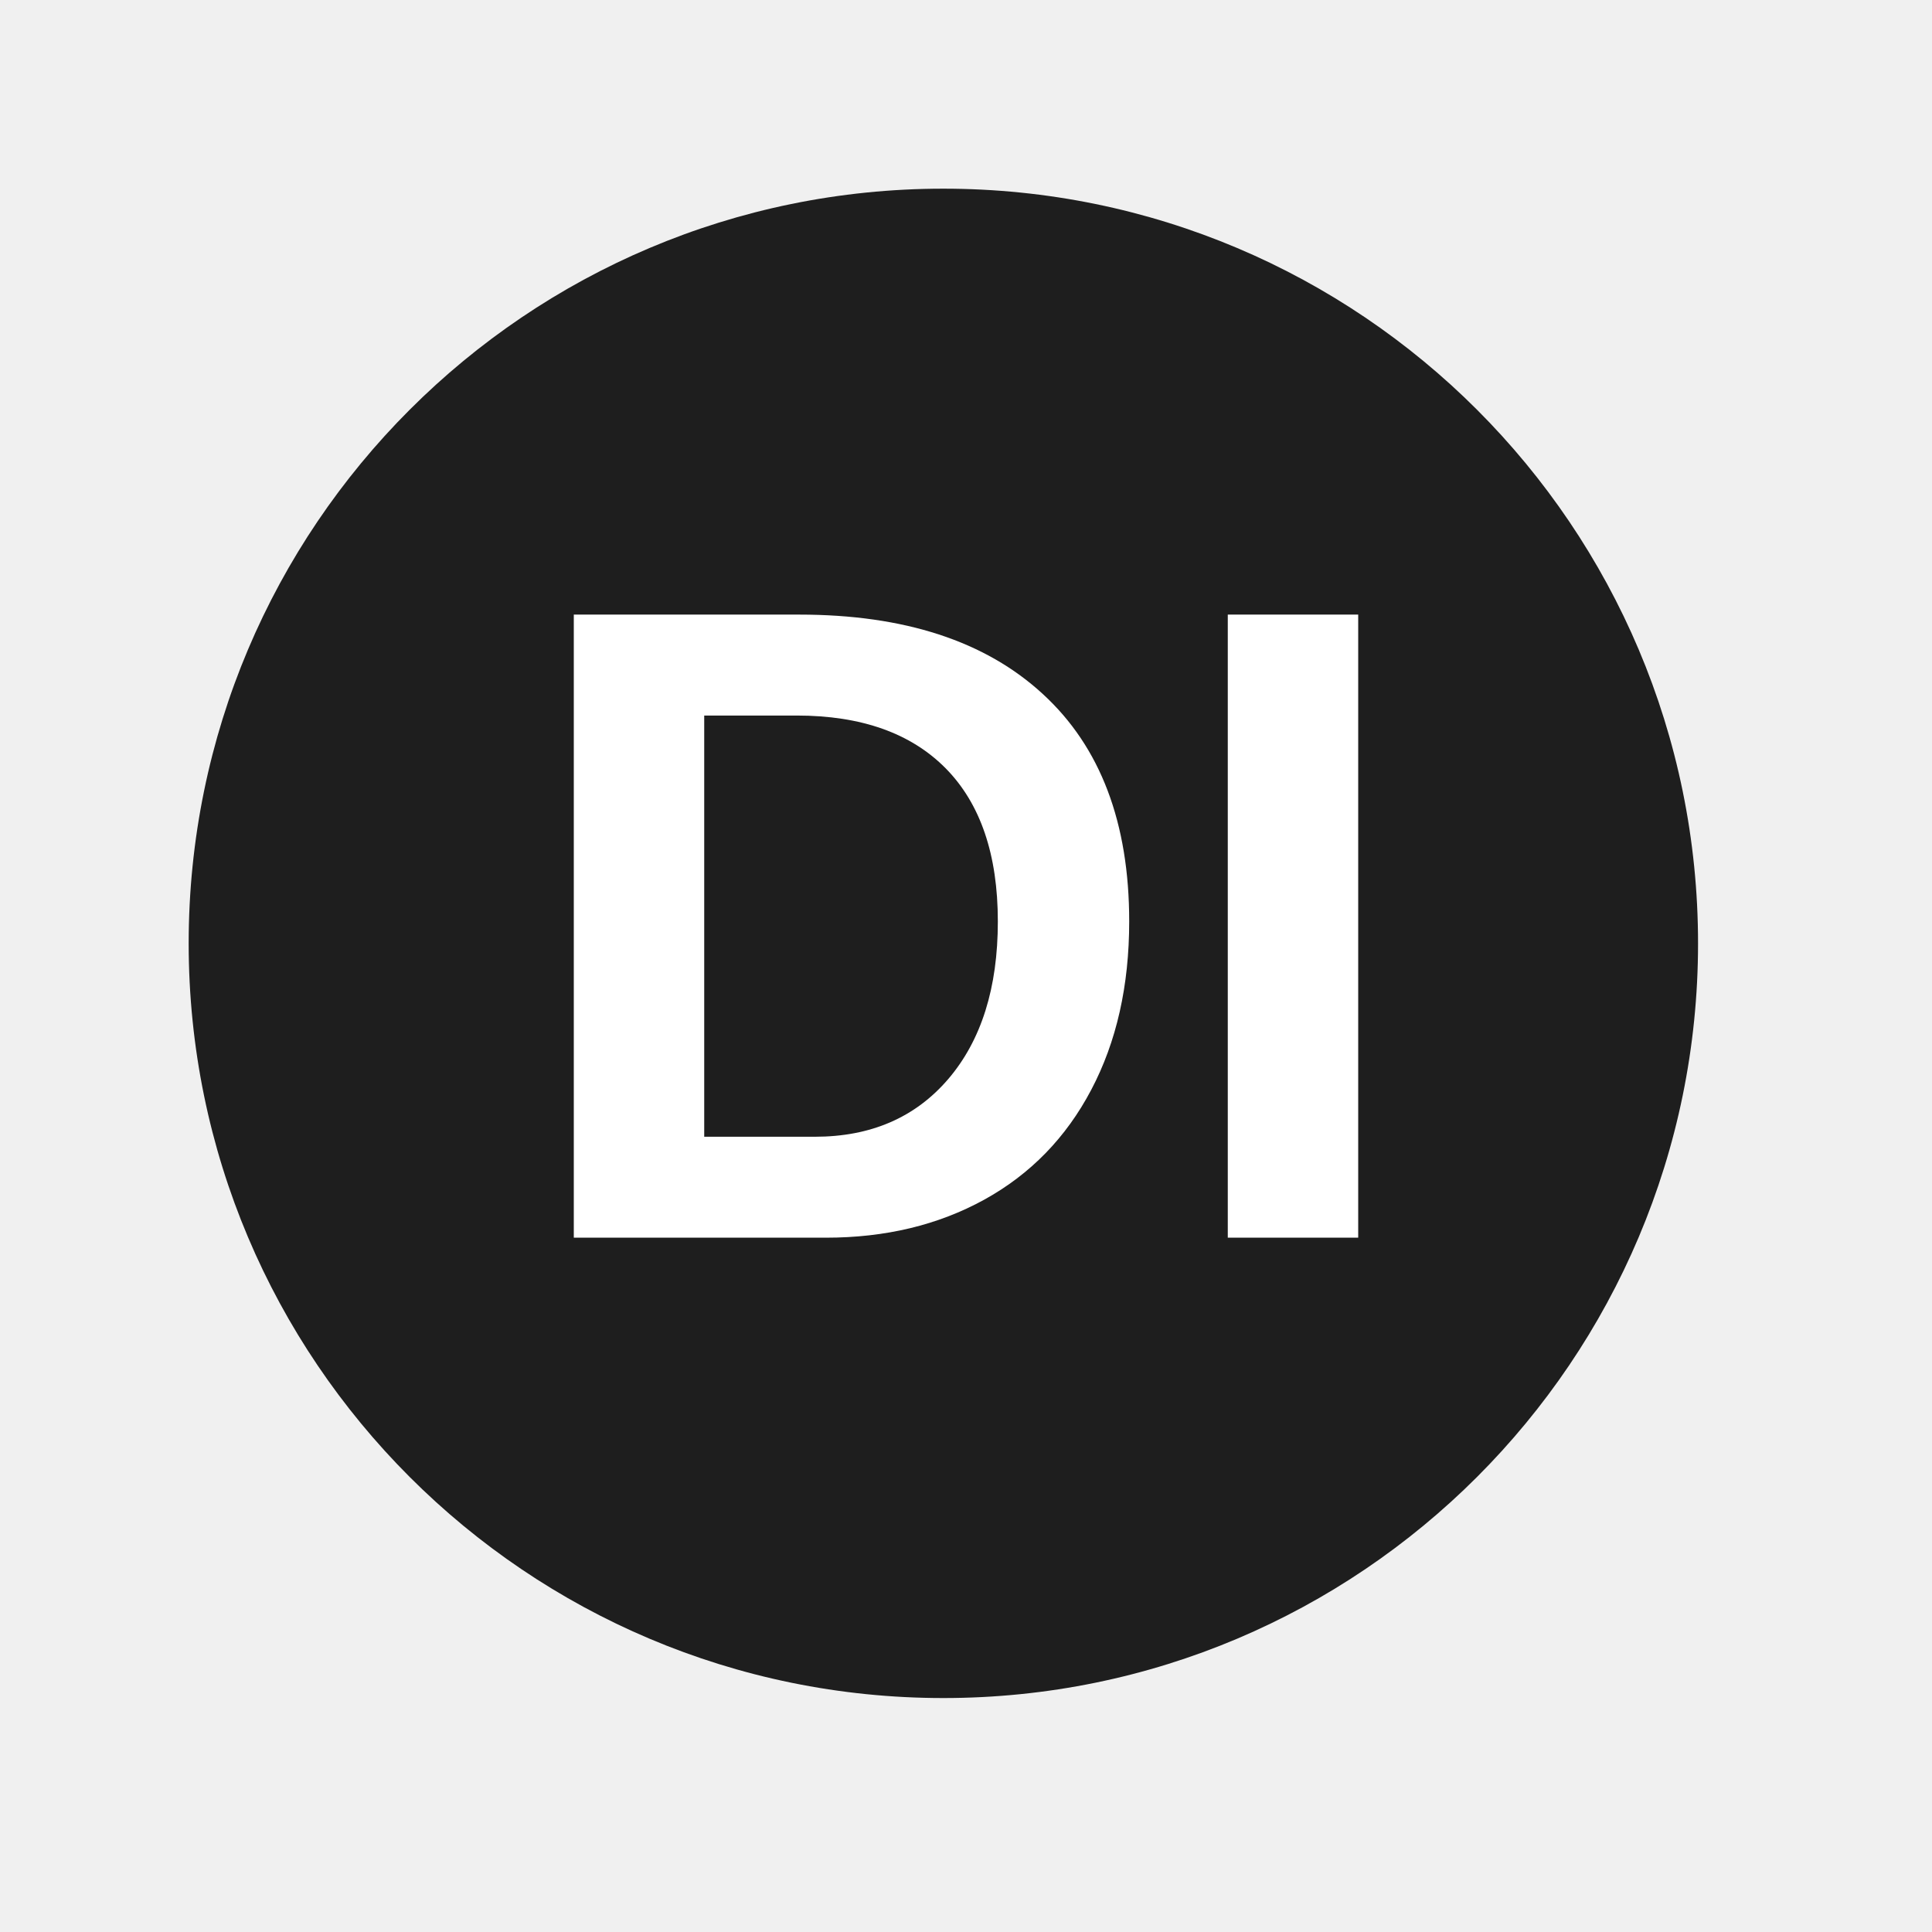
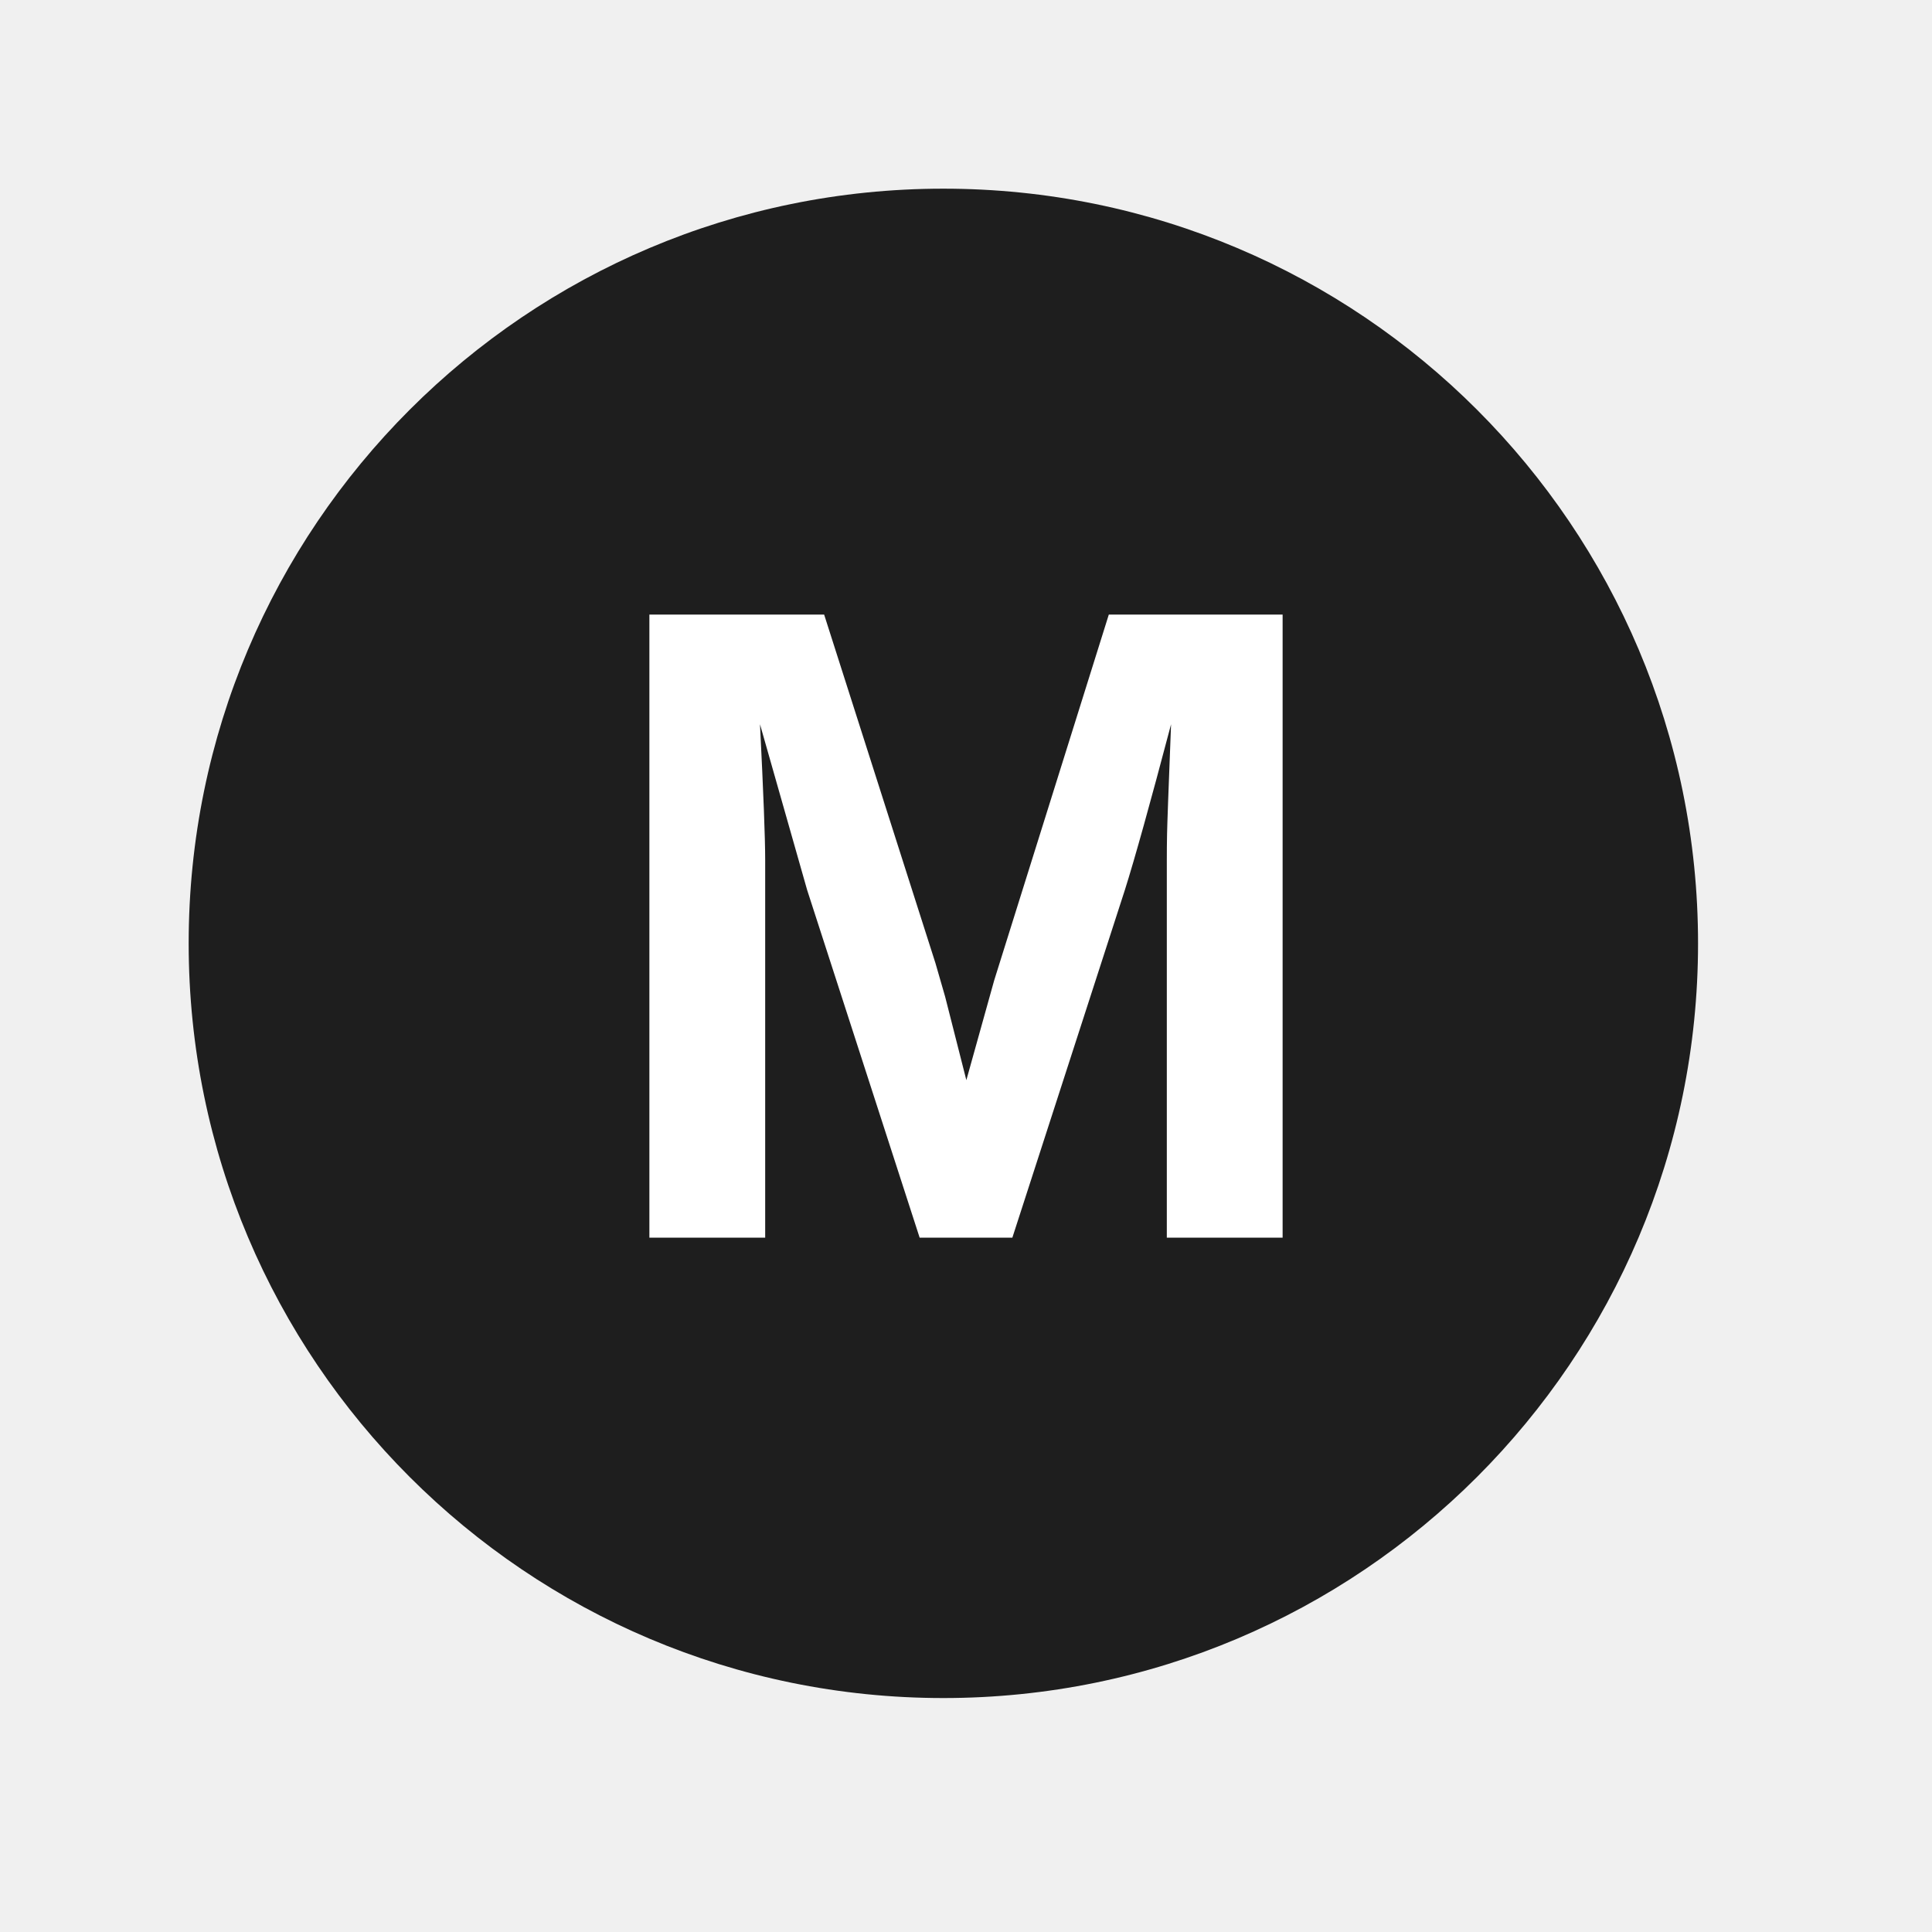
<svg xmlns="http://www.w3.org/2000/svg" width="128" height="128">
  <style>
    circle {
      fill: #1e1e1e;
+       
    }

    text {
      font-weight: bold;
      fill: white;
    }

    @media (prefers-color-scheme: dark) {
      circle {
-         fill: white;
+         fill: #2cb67d;
      }

      text {
        fill: black;
      }
    }
  </style>
  <circle cx="62.5" cy="62.5" r="50" />
-   <text x="50%" y="50%" text-anchor="middle" font-size="60px" font-family="Arial" dy=".3em">DI</text>
+   <text x="50%" y="50%" text-anchor="middle" font-size="60px" font-family="Arial" dy=".3em">M</text>
</svg>
